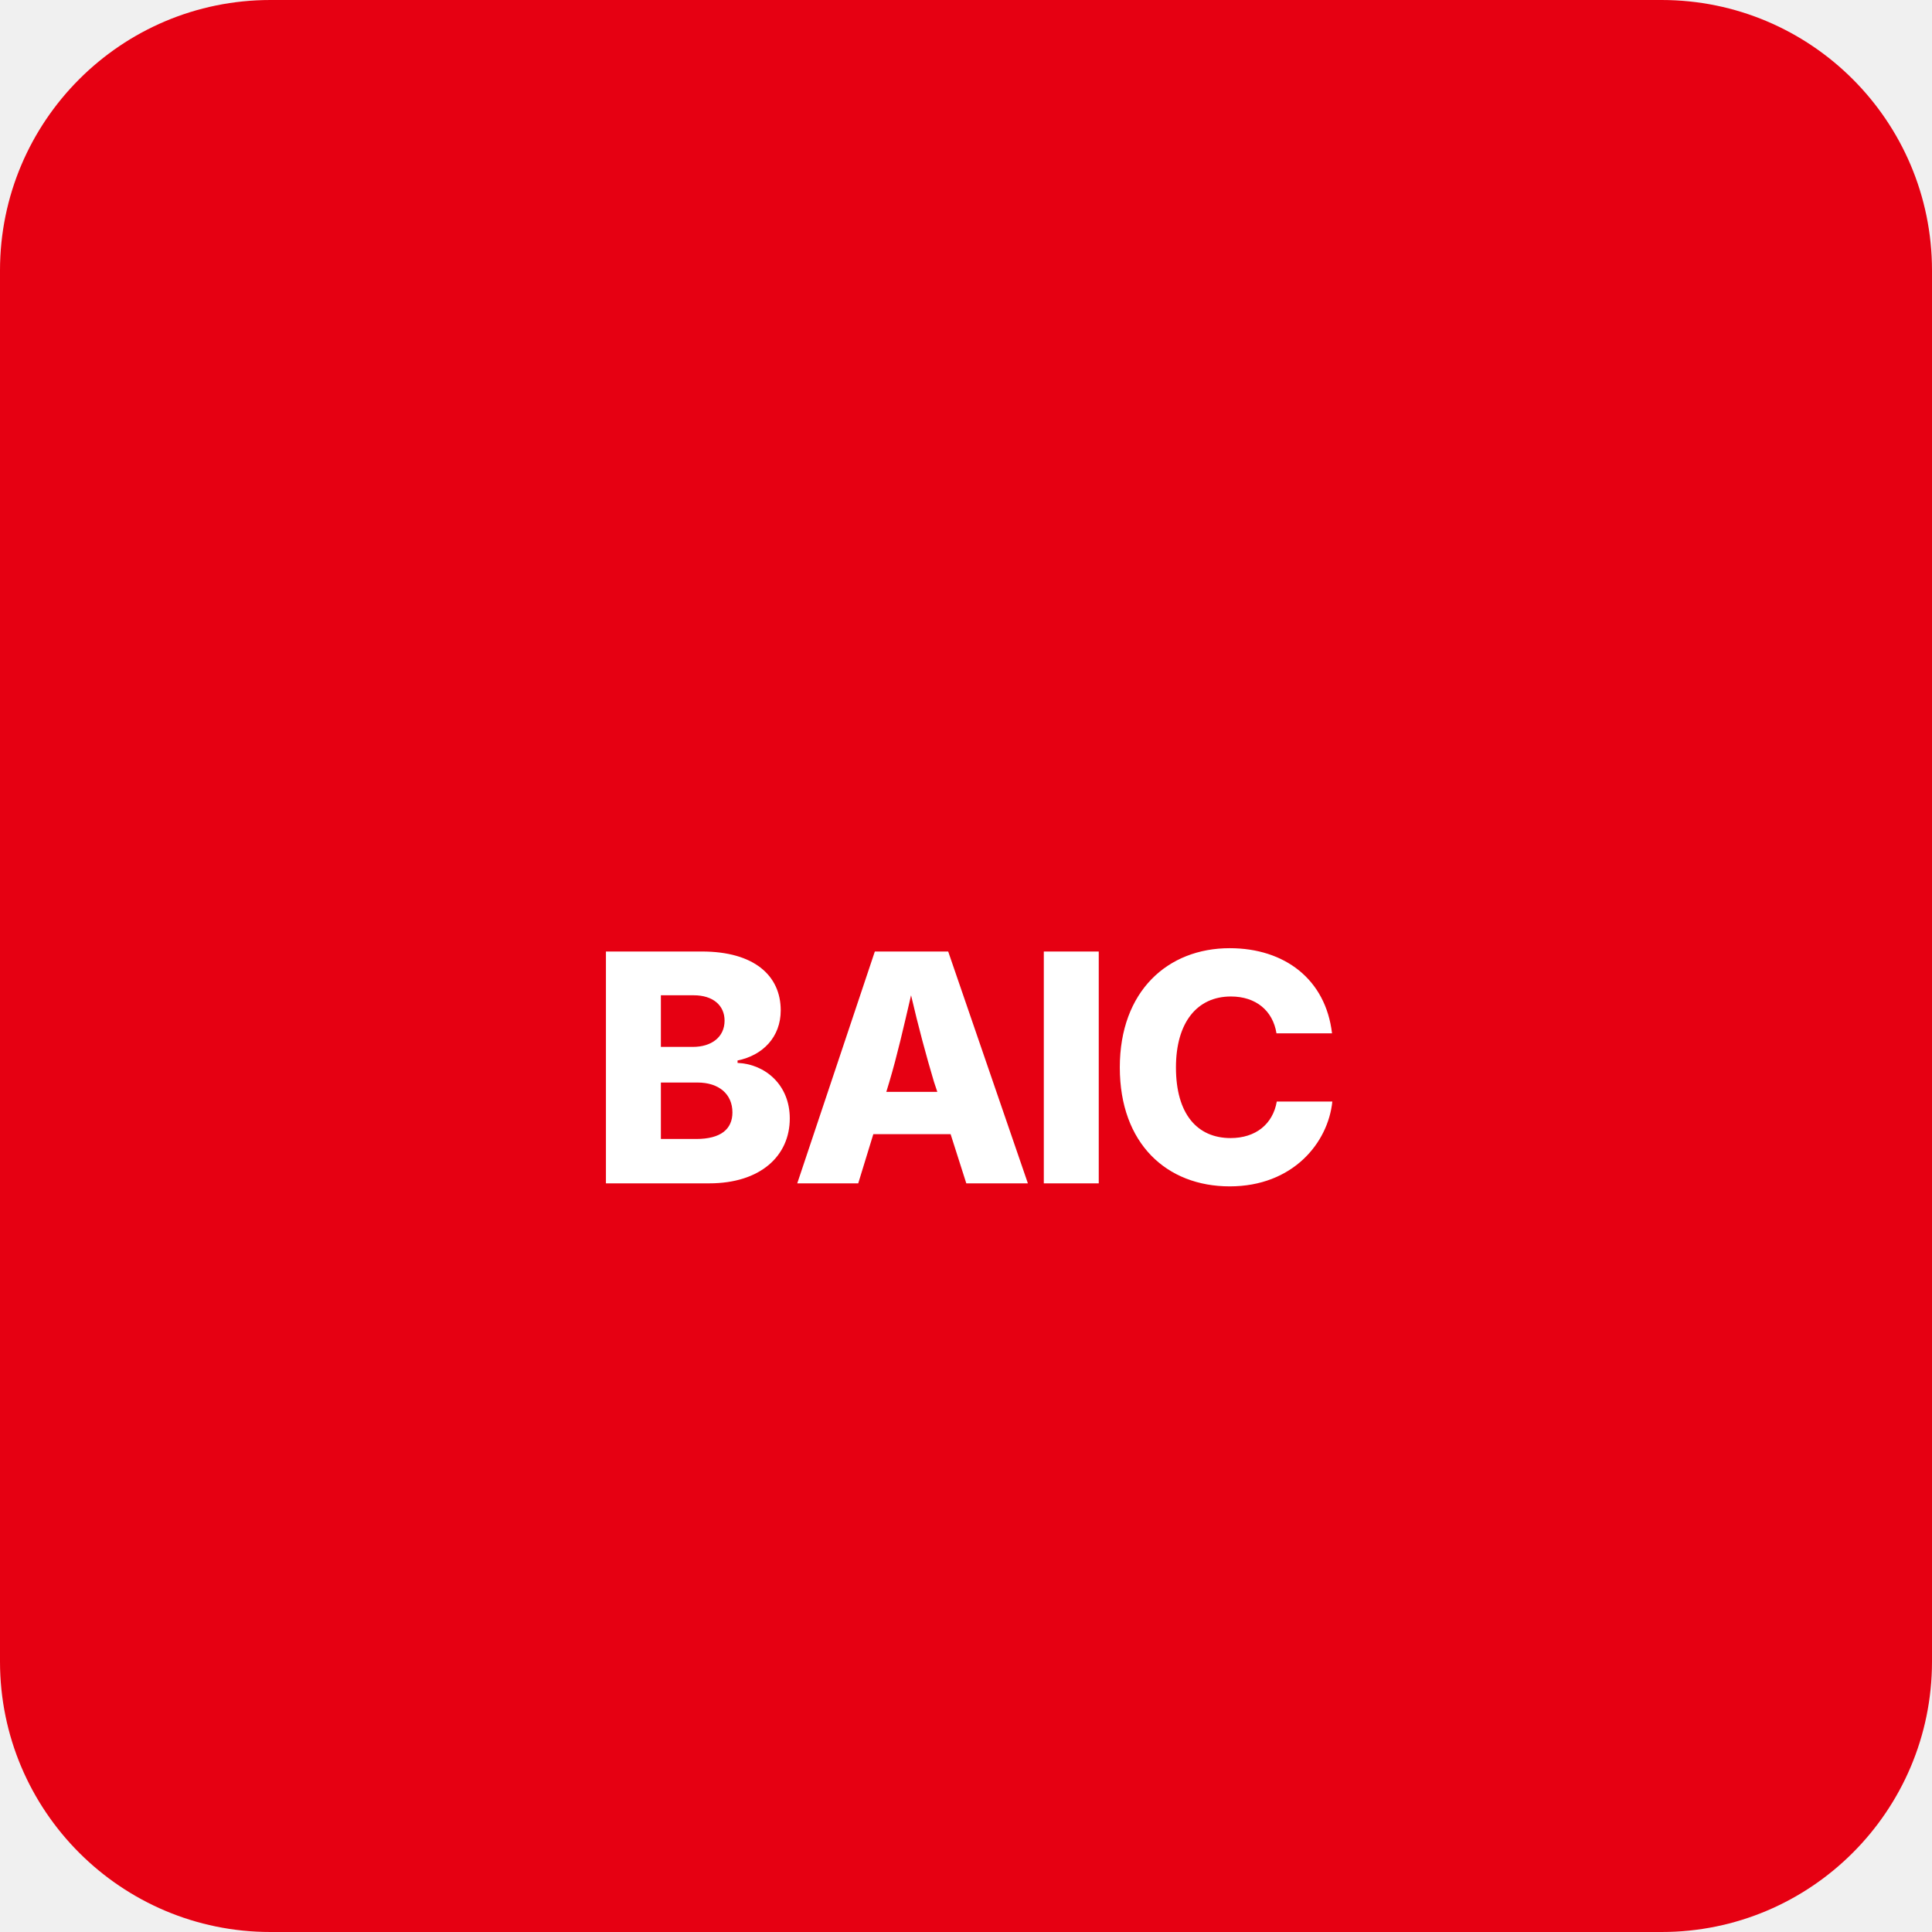
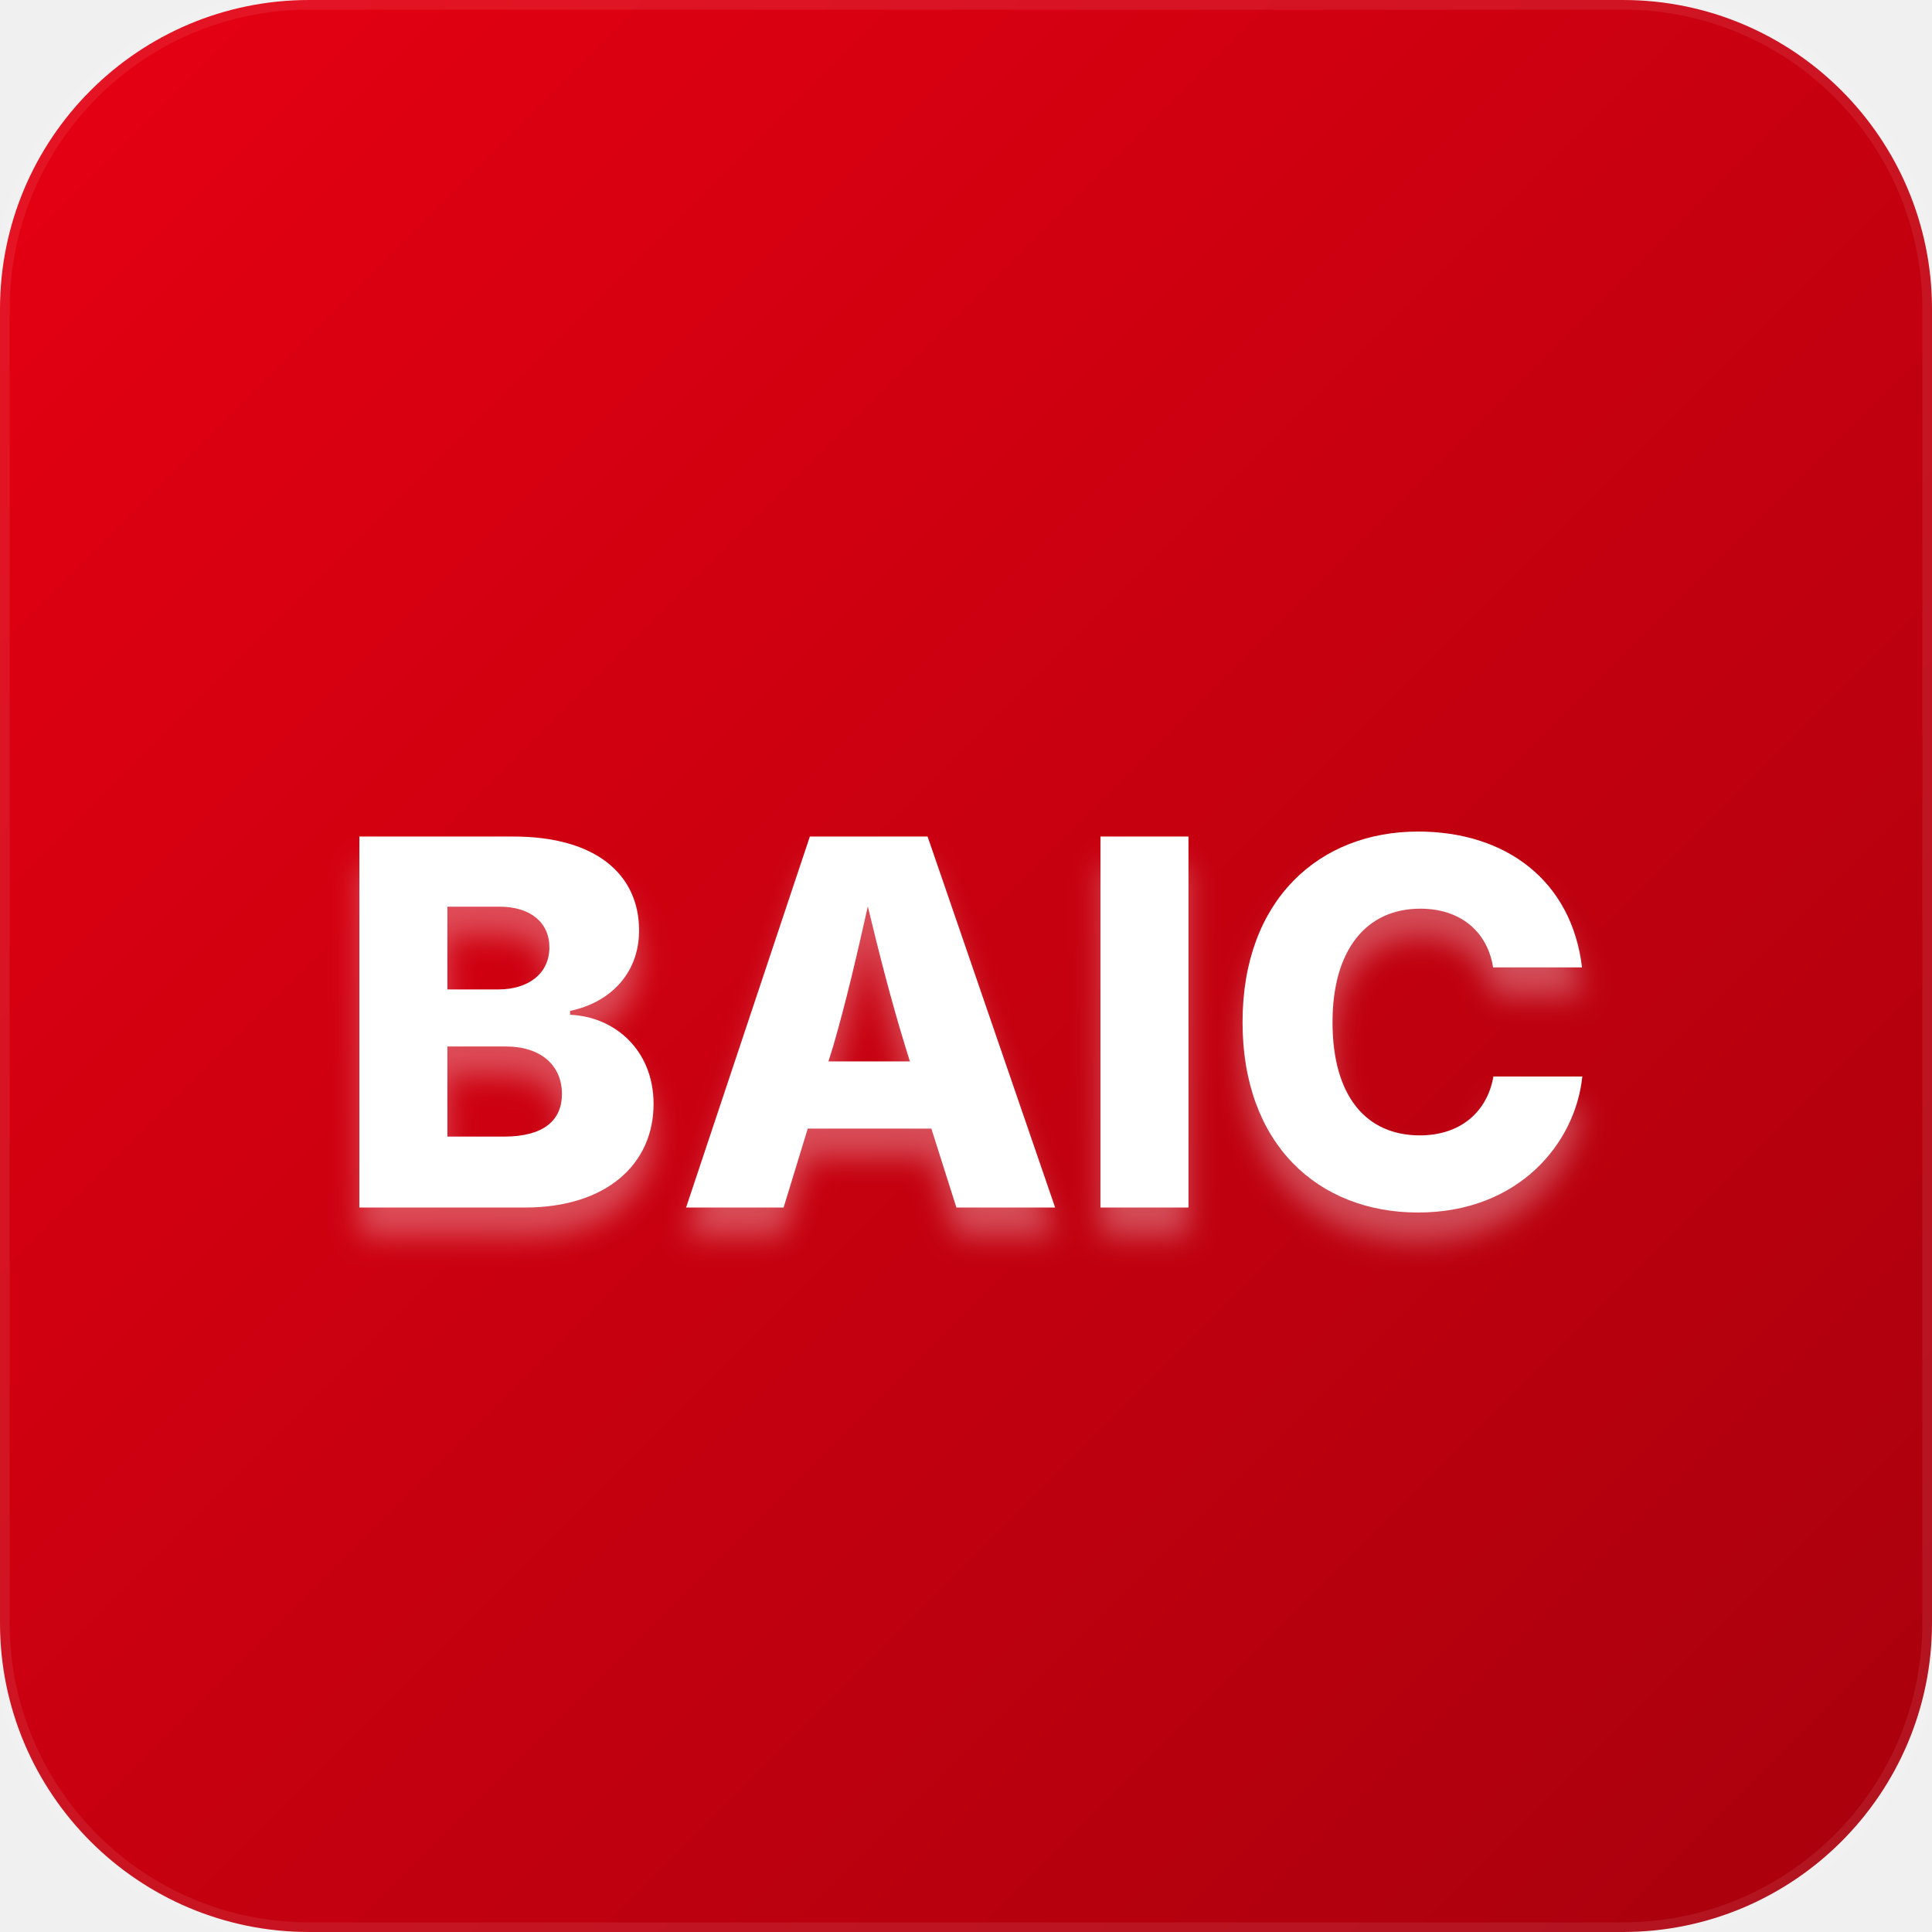
- <svg xmlns="http://www.w3.org/2000/svg" viewBox="0 0 100 100" preserveAspectRatio="xMidYMid meet" role="img" aria-label="BAIC">
-   <rect width="100" height="100" rx="14" fill="#E60012" />
-   <text x="50" y="55" font-family="Inter, Arial, sans-serif" font-size="16.5" font-weight="800" letter-spacing="-0.5" fill="#FFFFFF" text-anchor="middle" dominant-baseline="middle">BAIC</text>
+ <svg xmlns="http://www.w3.org/2000/svg" viewBox="0 0 200 200" preserveAspectRatio="xMidYMid meet" role="img" aria-label="BAIC logo">
+   <defs>
+     <linearGradient id="bgg" x1="0%" y1="0%" x2="100%" y2="100%">
+       <stop offset="0%" stop-color="#E60012" />
+       <stop offset="100%" stop-color="#A8000D" />
+     </linearGradient>
+     <filter id="sh" x="-10%" y="-10%" width="120%" height="120%">
+       <feGaussianBlur stdDeviation="1.5" />
+     </filter>
+   </defs>
+   <rect width="200" height="200" rx="32" fill="url(#bgg)" />
+   <rect width="200" height="200" rx="32" fill="none" stroke="#FFFFFF" stroke-opacity="0.08" stroke-width="2" />
+   <text x="100" y="108" font-family="'Inter', 'Helvetica Neue', sans-serif" font-size="52.8" font-weight="800" letter-spacing="0.5" fill="#FFFFFF" text-anchor="middle" dominant-baseline="middle" filter="url(#sh)" opacity="0.3">BAIC</text>
+   <text x="100" y="105" font-family="'Inter', 'Helvetica Neue', sans-serif" font-size="52.8" font-weight="800" letter-spacing="0.5" fill="#FFFFFF" text-anchor="middle" dominant-baseline="middle">BAIC</text>
</svg>
